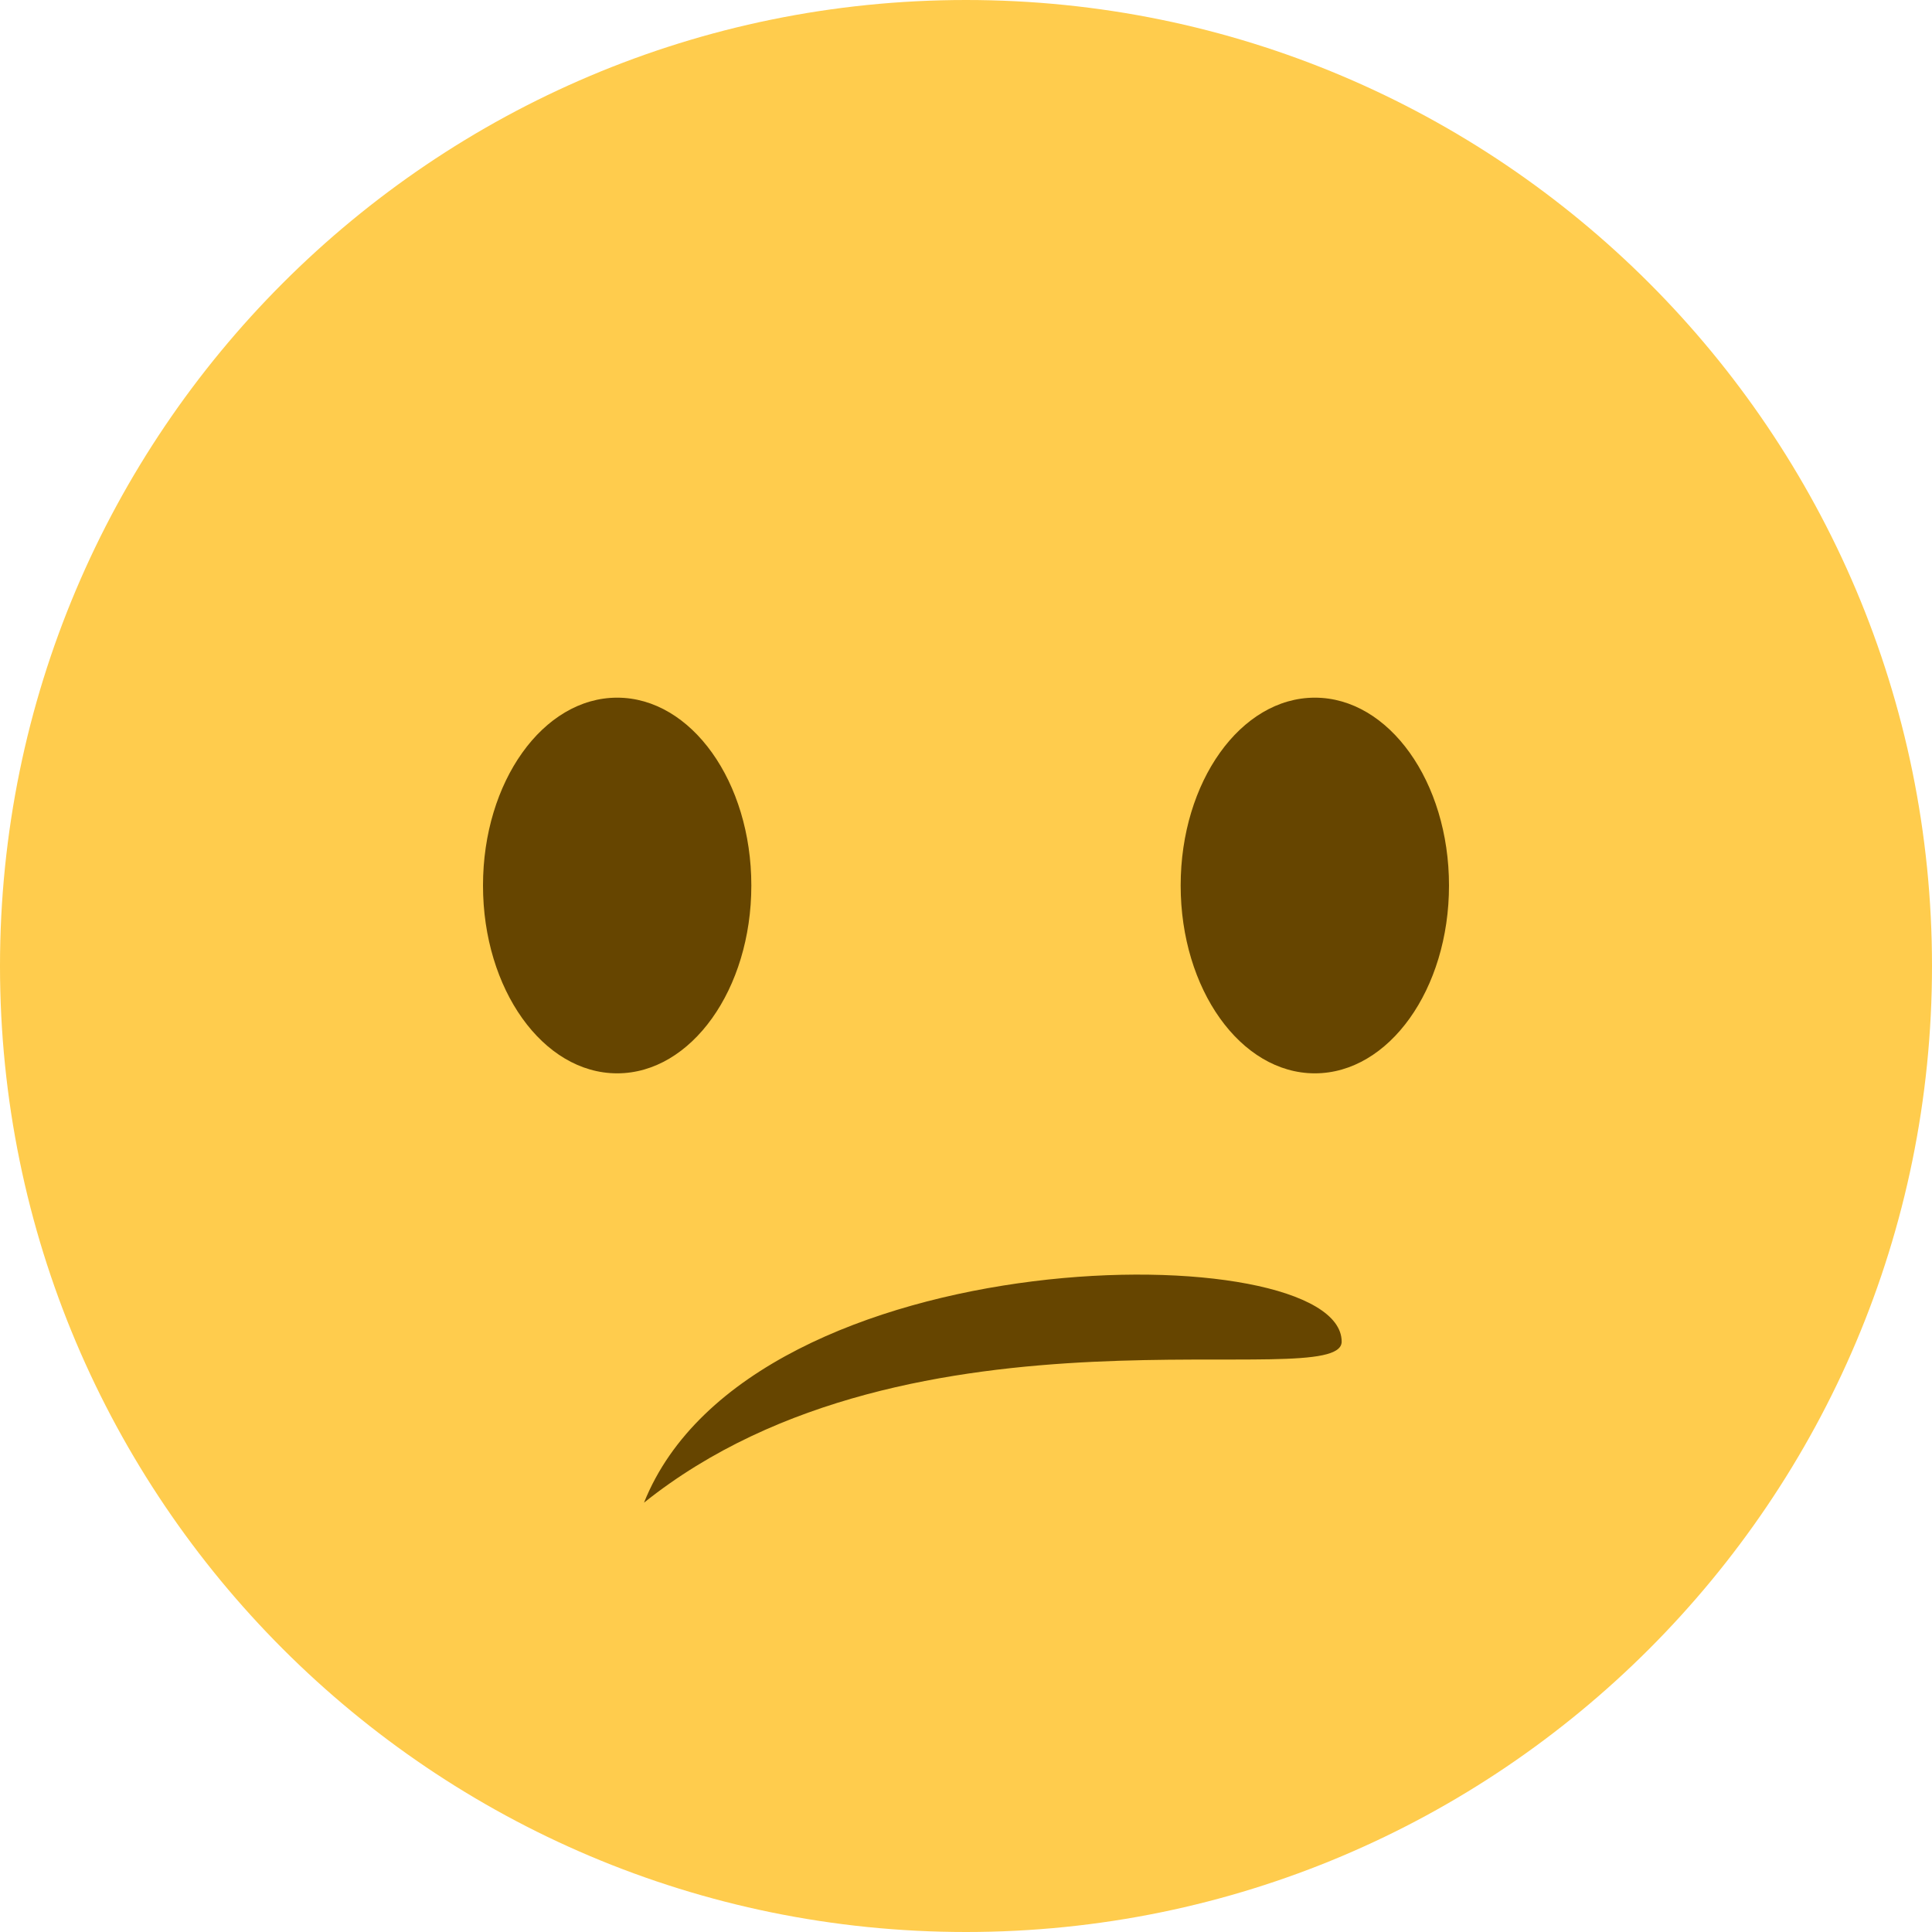
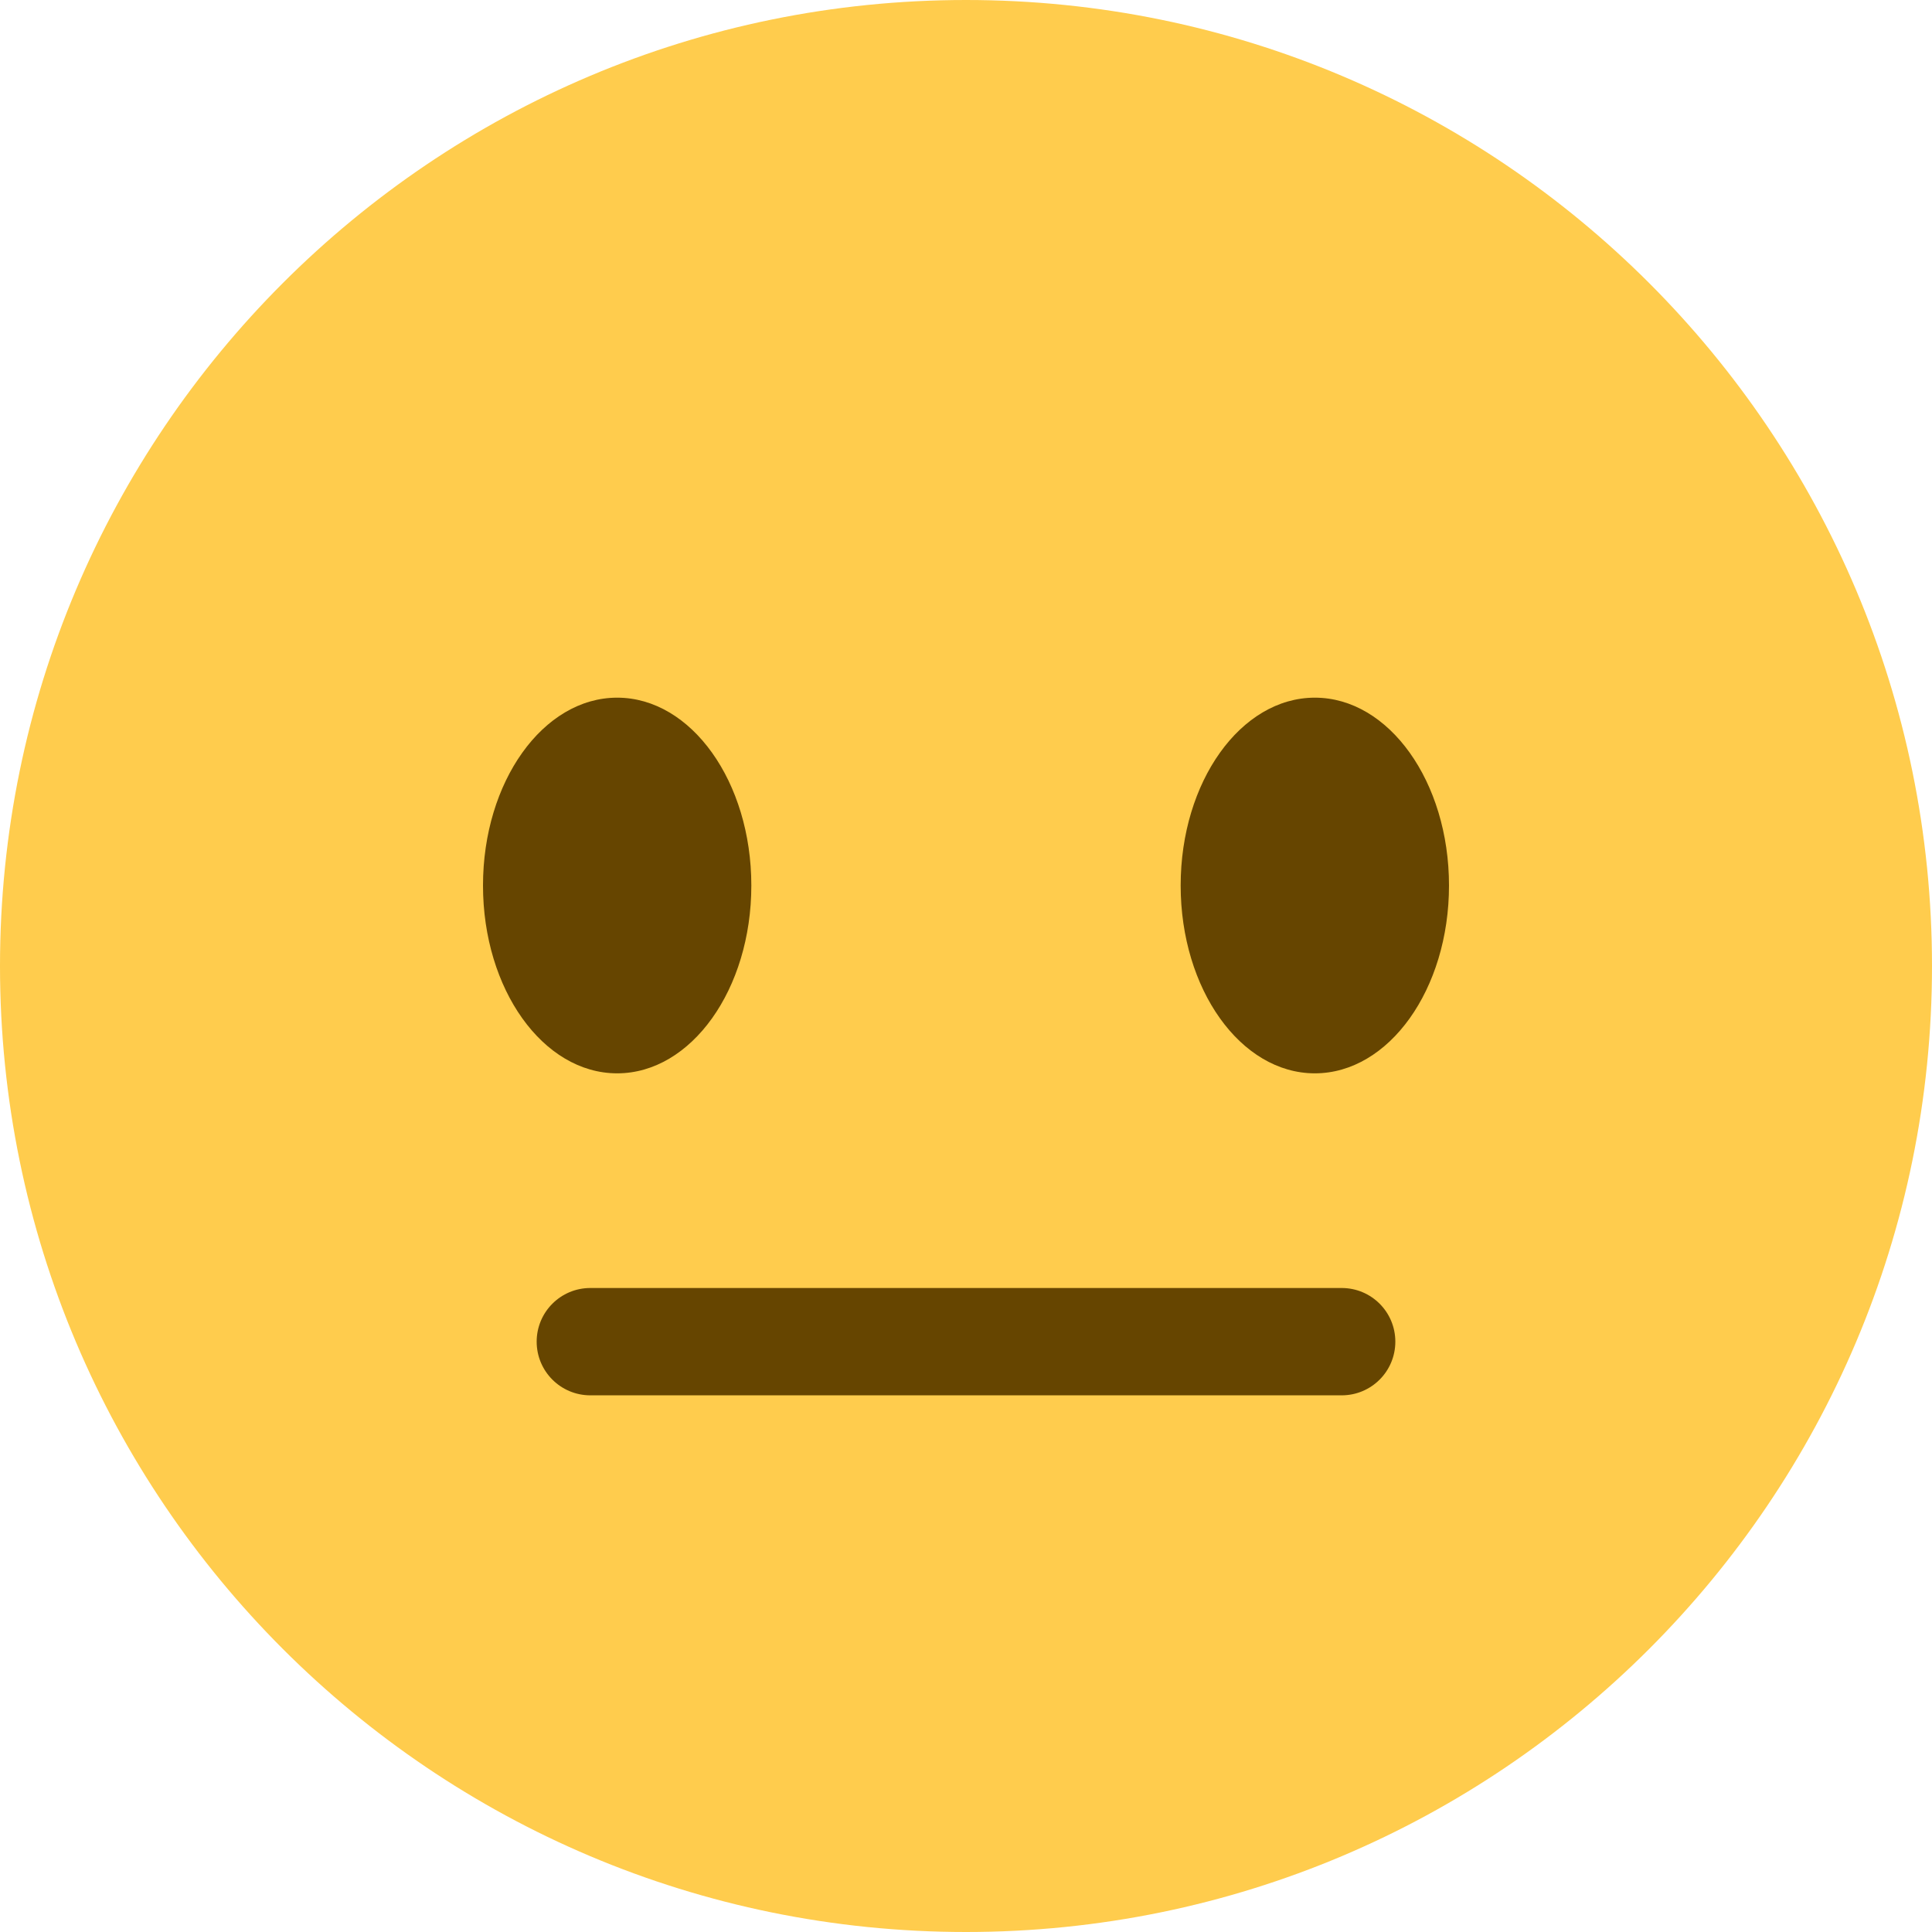
<svg xmlns="http://www.w3.org/2000/svg" viewBox="0 0 36 36">
  <path fill="#FFCC4D" d="M36 18c0 9.941-8.059 18-18 18-9.94 0-18-8.059-18-18C0 8.06 8.06 0 18 0c9.941 0 18 8.06 18 18" />
  <ellipse fill="#664500" cx="11.5" cy="16.5" rx="2.5" ry="3.5" />
  <ellipse fill="#664500" cx="24.5" cy="16.5" rx="2.5" ry="3.5" />
-   <path fill="#664500" d="M12 28c2-5 13-5 13-3 0 1-8-1-13 3z" />
+   <path fill="#664500" d="M25 26H11c-.552 0-1-.447-1-1s.448-1 1-1h14c.553 0 1 .447 1 1s-.447 1-1 1z" />
</svg>
